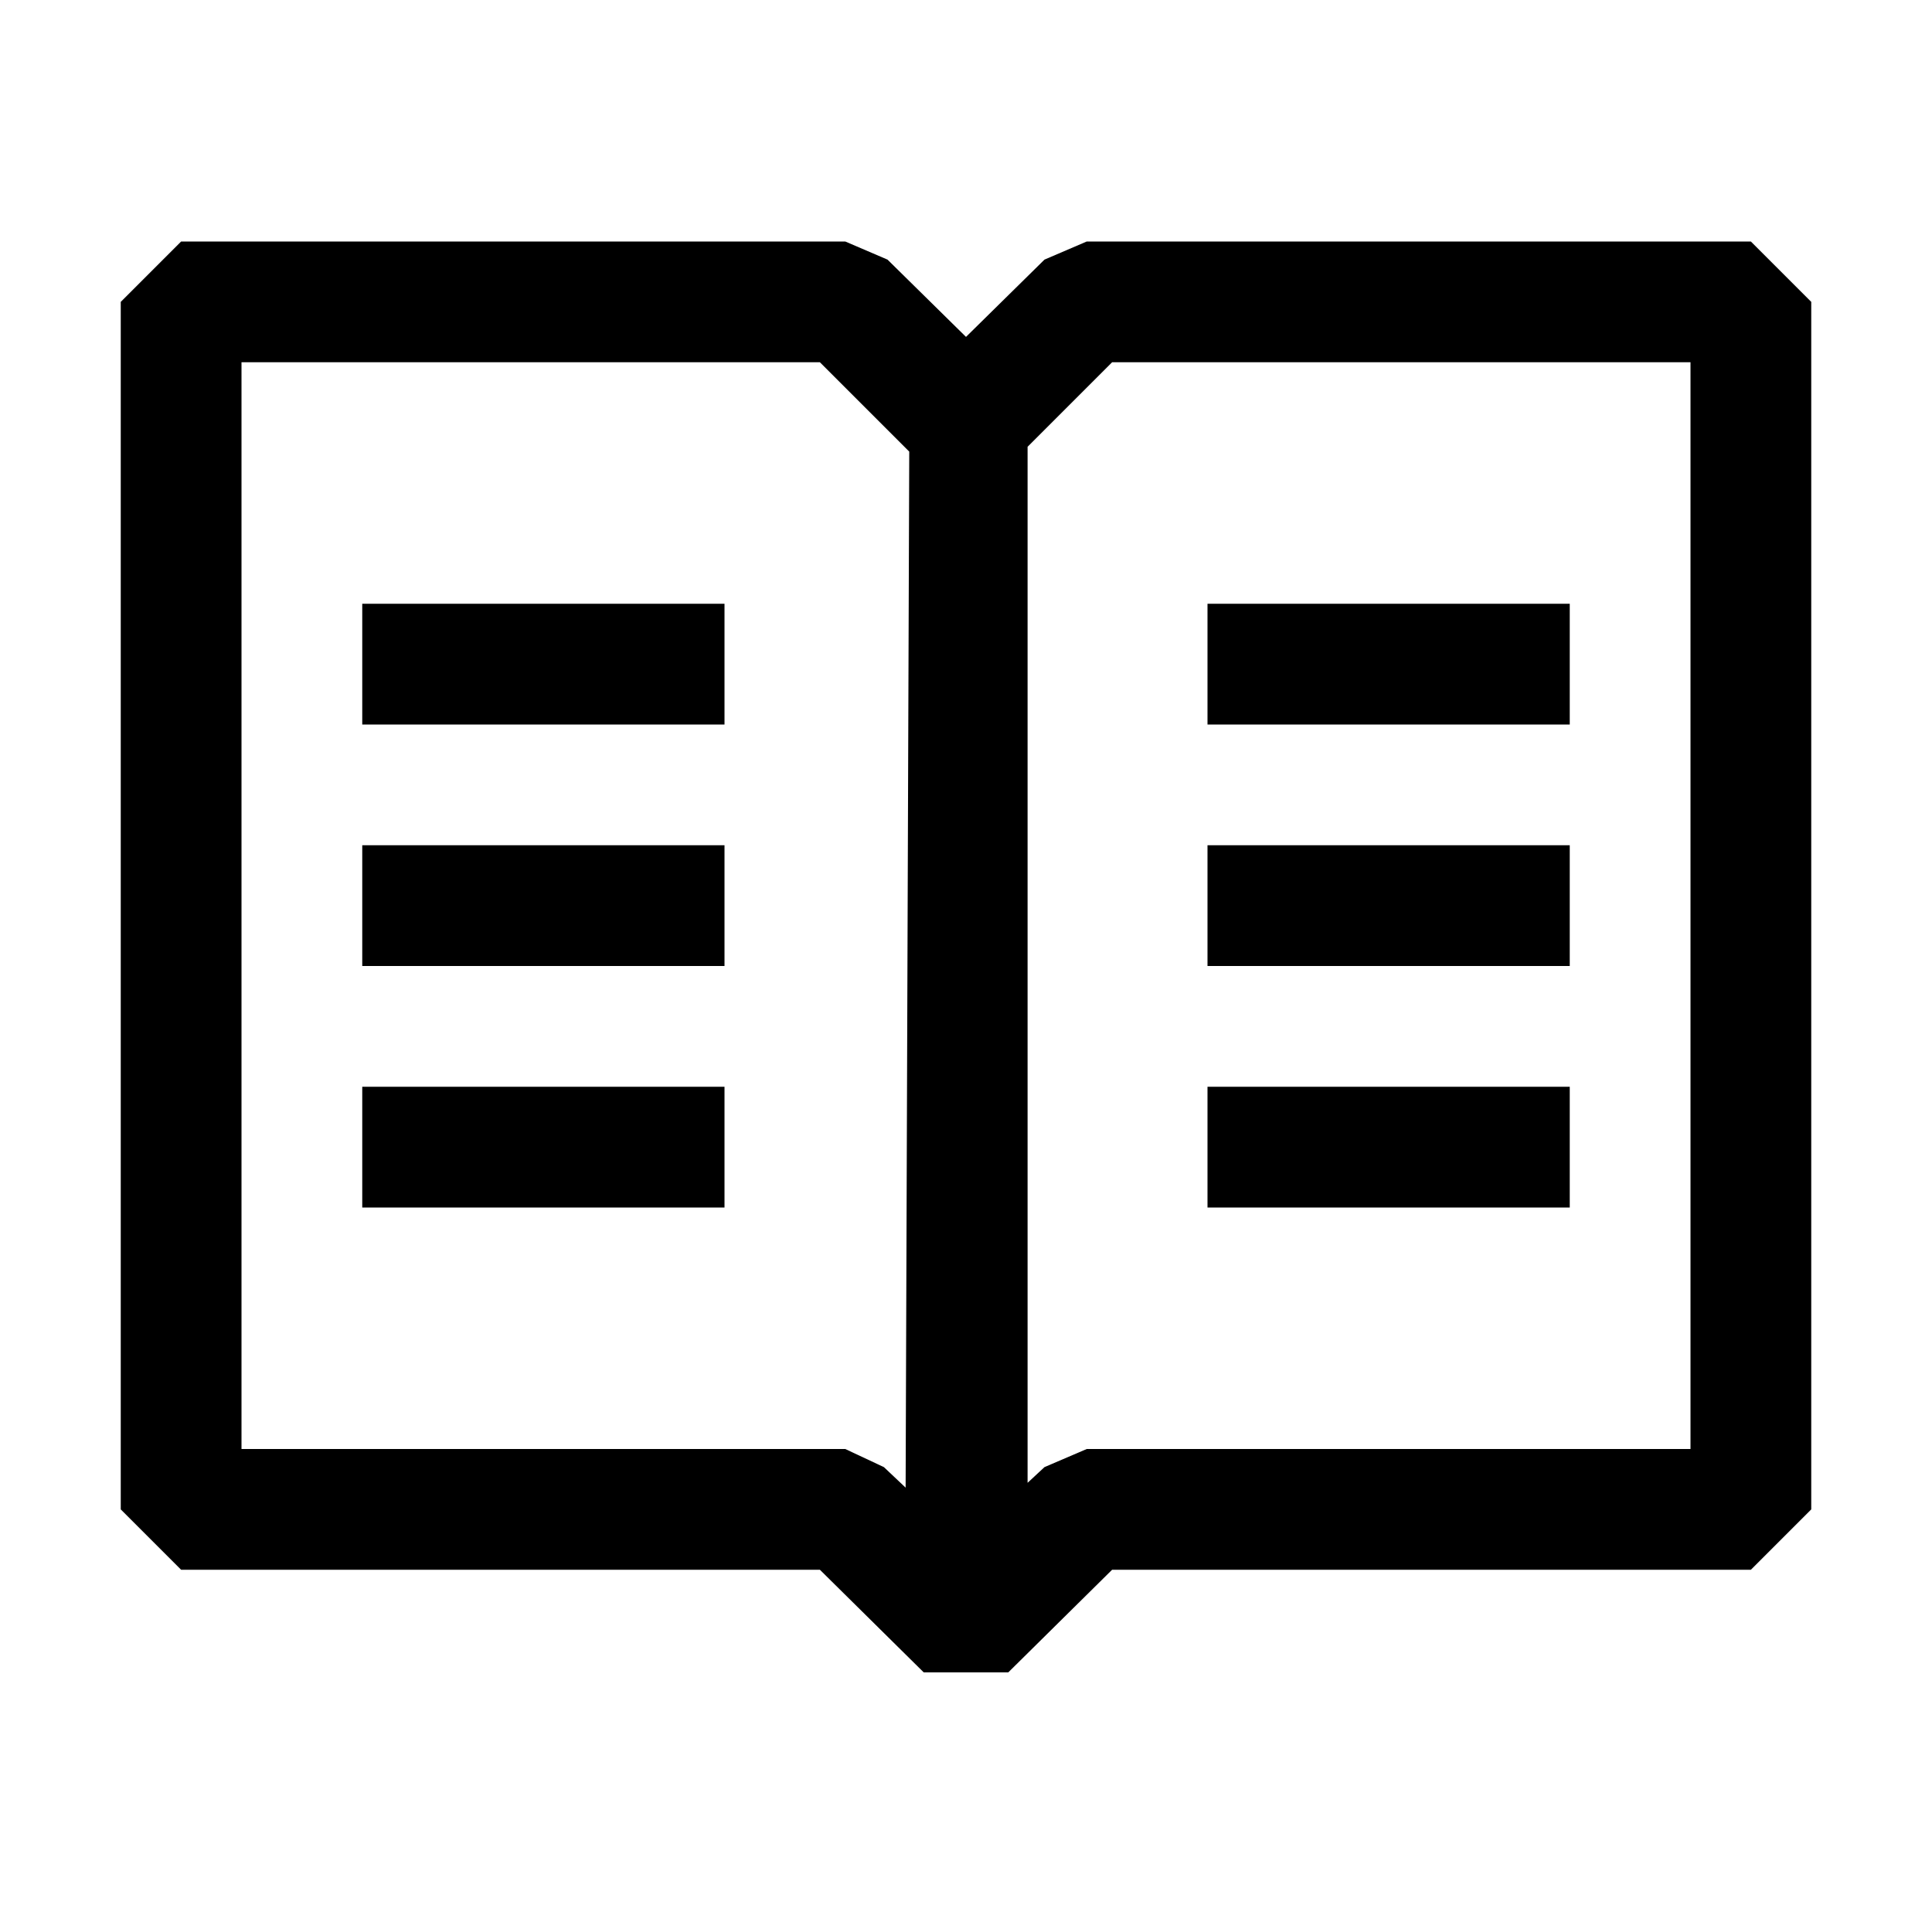
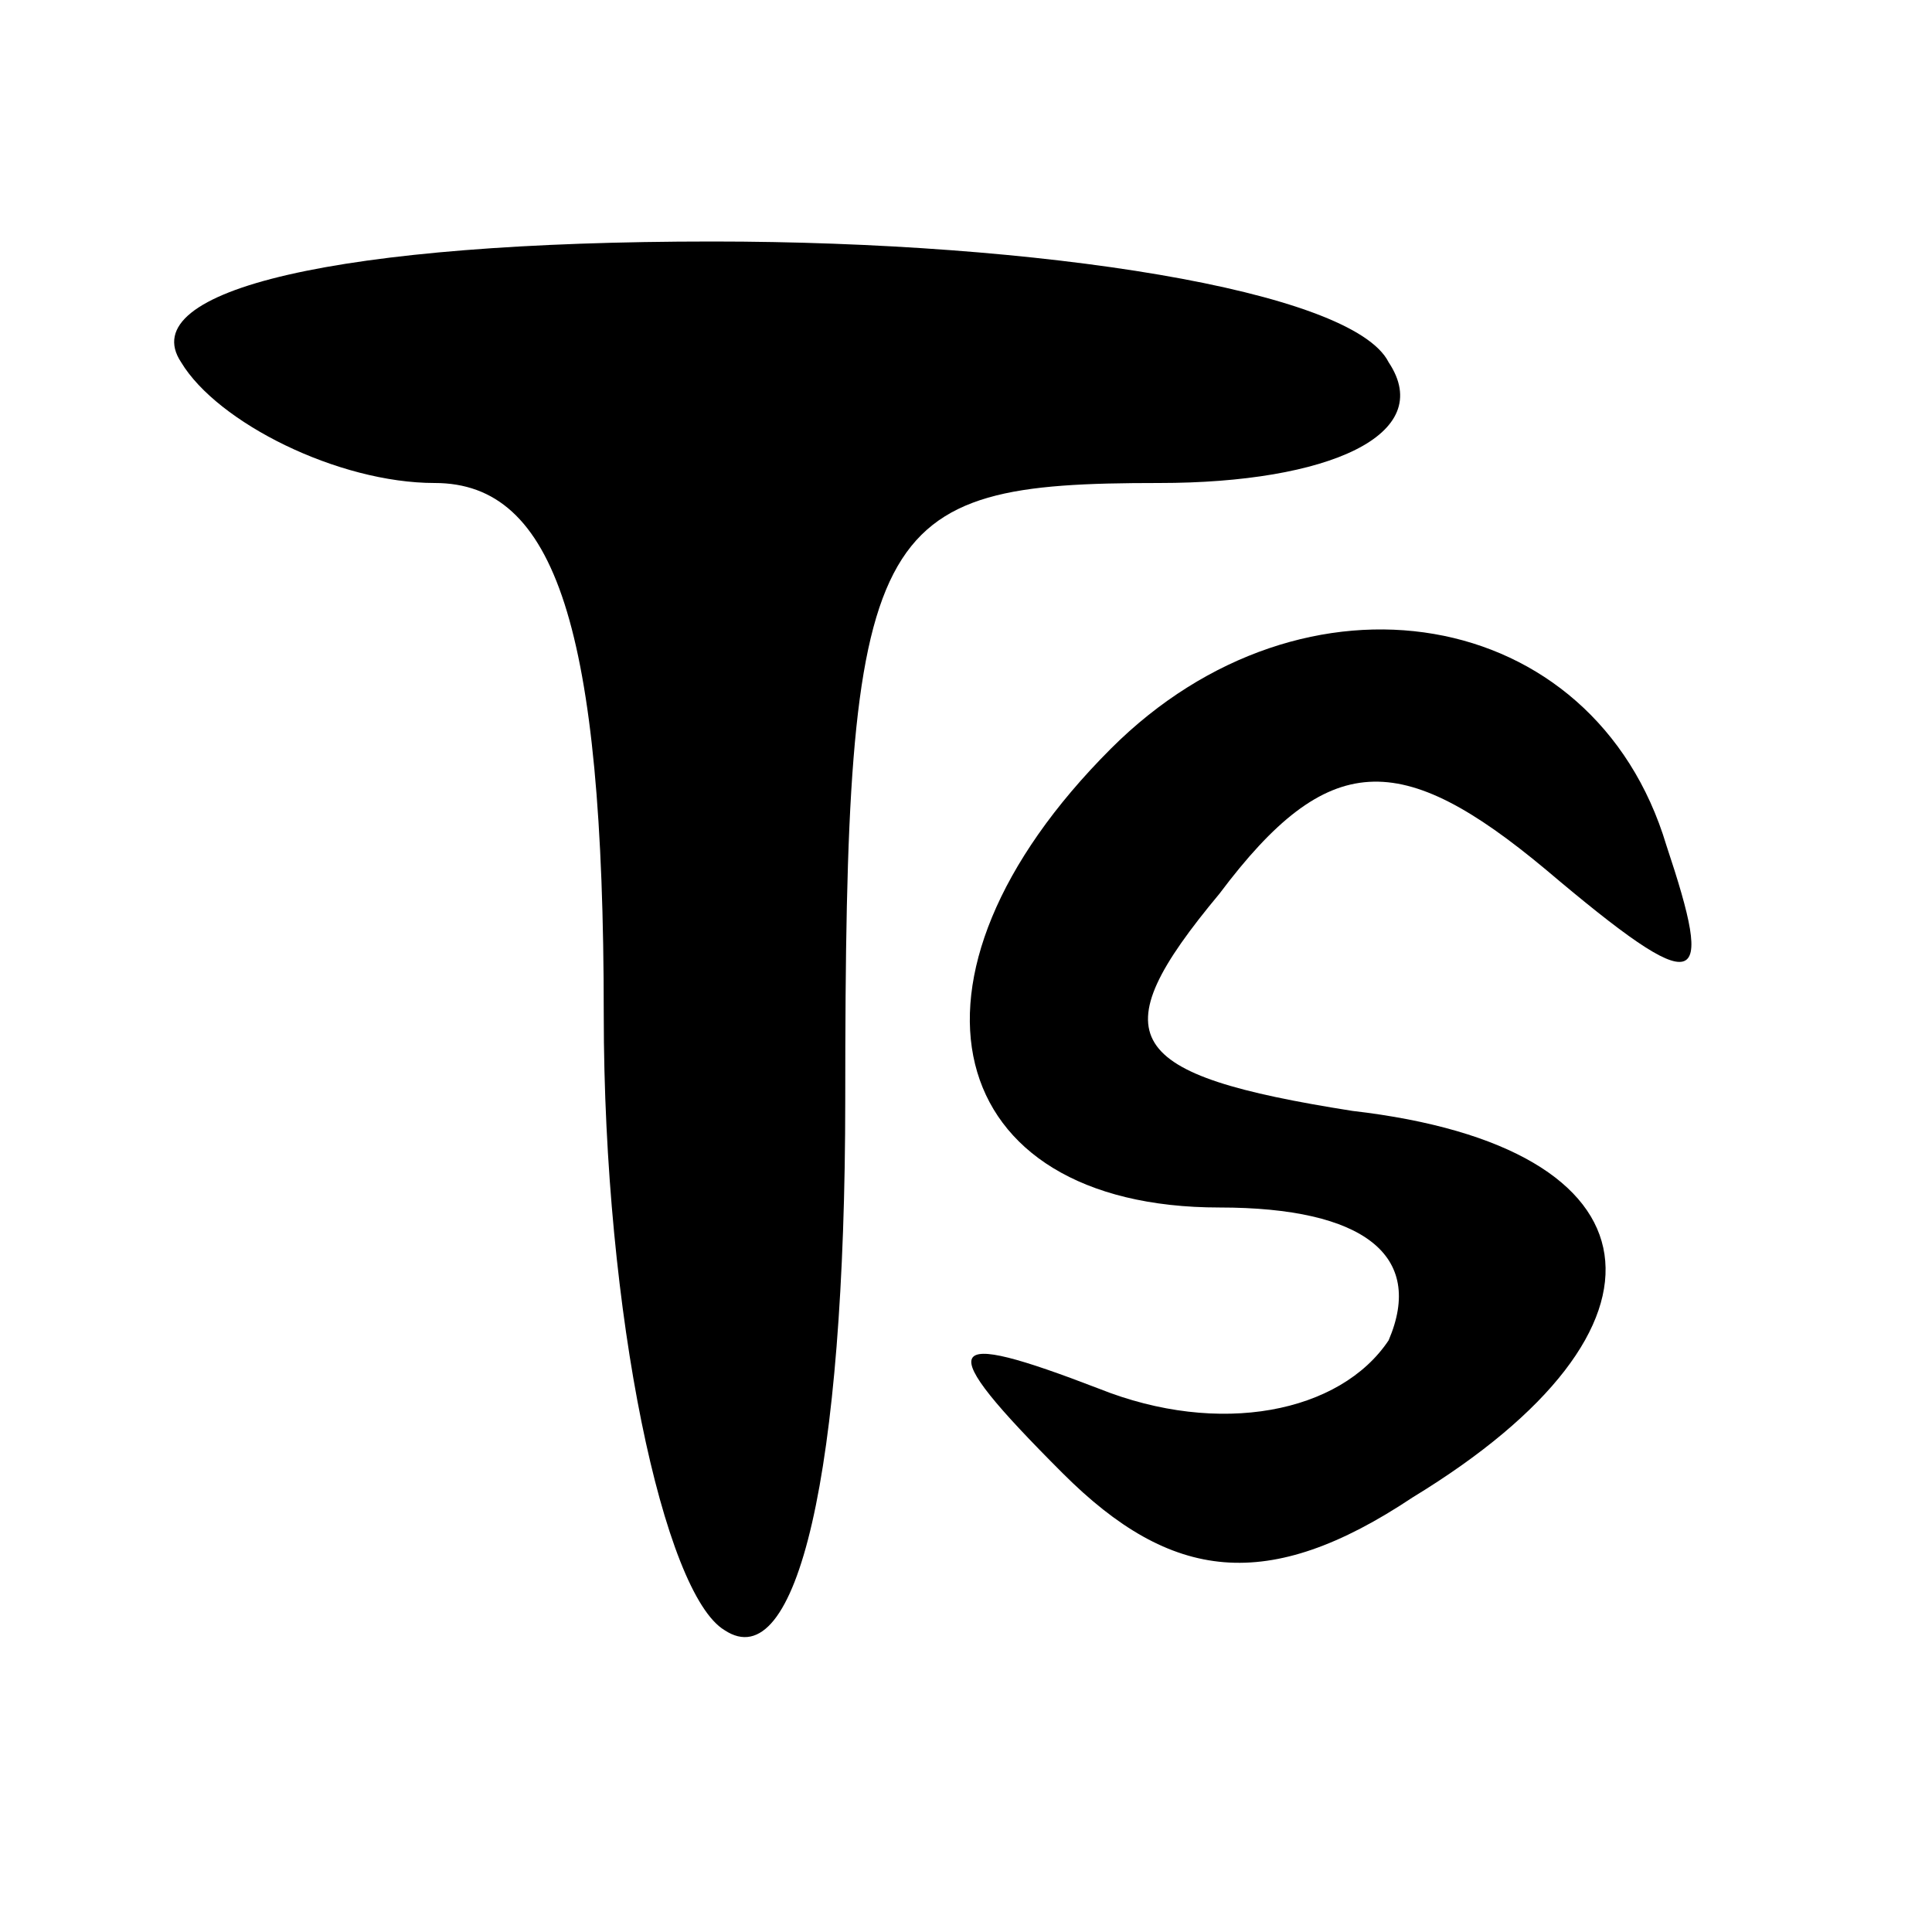
- <svg xmlns="http://www.w3.org/2000/svg" width="16" height="16" viewBox="0 0 16 16" fill="currentColor">
-   <path fill-rule="evenodd" clip-rule="evenodd" d="M14.5 2H9l-.35.15-.65.64-.65-.64L7 2H1.5l-.5.5v10l.5.5h5.29l.86.85h.7l.86-.85h5.29l.5-.5v-10l-.5-.5zm-7 10.32l-.18-.17L7 12H2V3h4.79l.74.74-.03 8.58zM14 12H9l-.35.15-.14.13V3.7l.7-.7H14v9zM6 5H3v1h3V5zm0 4H3v1h3V9zM3 7h3v1H3V7zm10-2h-3v1h3V5zm-3 2h3v1h-3V7zm0 2h3v1h-3V9z" />
+ <svg xmlns="http://www.w3.org/2000/svg" version="1.0" width="16pt" height="16pt" viewBox="0 0 16 16" preserveAspectRatio="xMidYMid meet">
+   <g transform="translate(0,16) scale(0.1,-0.1)" fill="#000000" stroke="none">
+     <path d="M15 130 c3 -5 13 -10 21 -10 10 0 14 -12 14 -44 0 -25 5 -48 10 -51 6 -4 10 13 10 44 0 48 2 51 26 51 14 0 23 4 19 10 -3 6 -29 10 -56 10 -31 0 -48 -4 -44 -10z" />
+     <path d="M92 98 c-19 -19 -14 -38 9 -38 12 0 17 -4 14 -11 -4 -6 -14 -8 -24 -4 -13 5 -14 4 -3 -7 9 -9 17 -10 29 -2 23 14 21 29 -5 32 -19 3 -21 6 -11 18 9 12 15 12 27 2 13 -11 14 -10 10 2 -6 20 -30 24 -46 8z" />
+   </g>
</svg>
